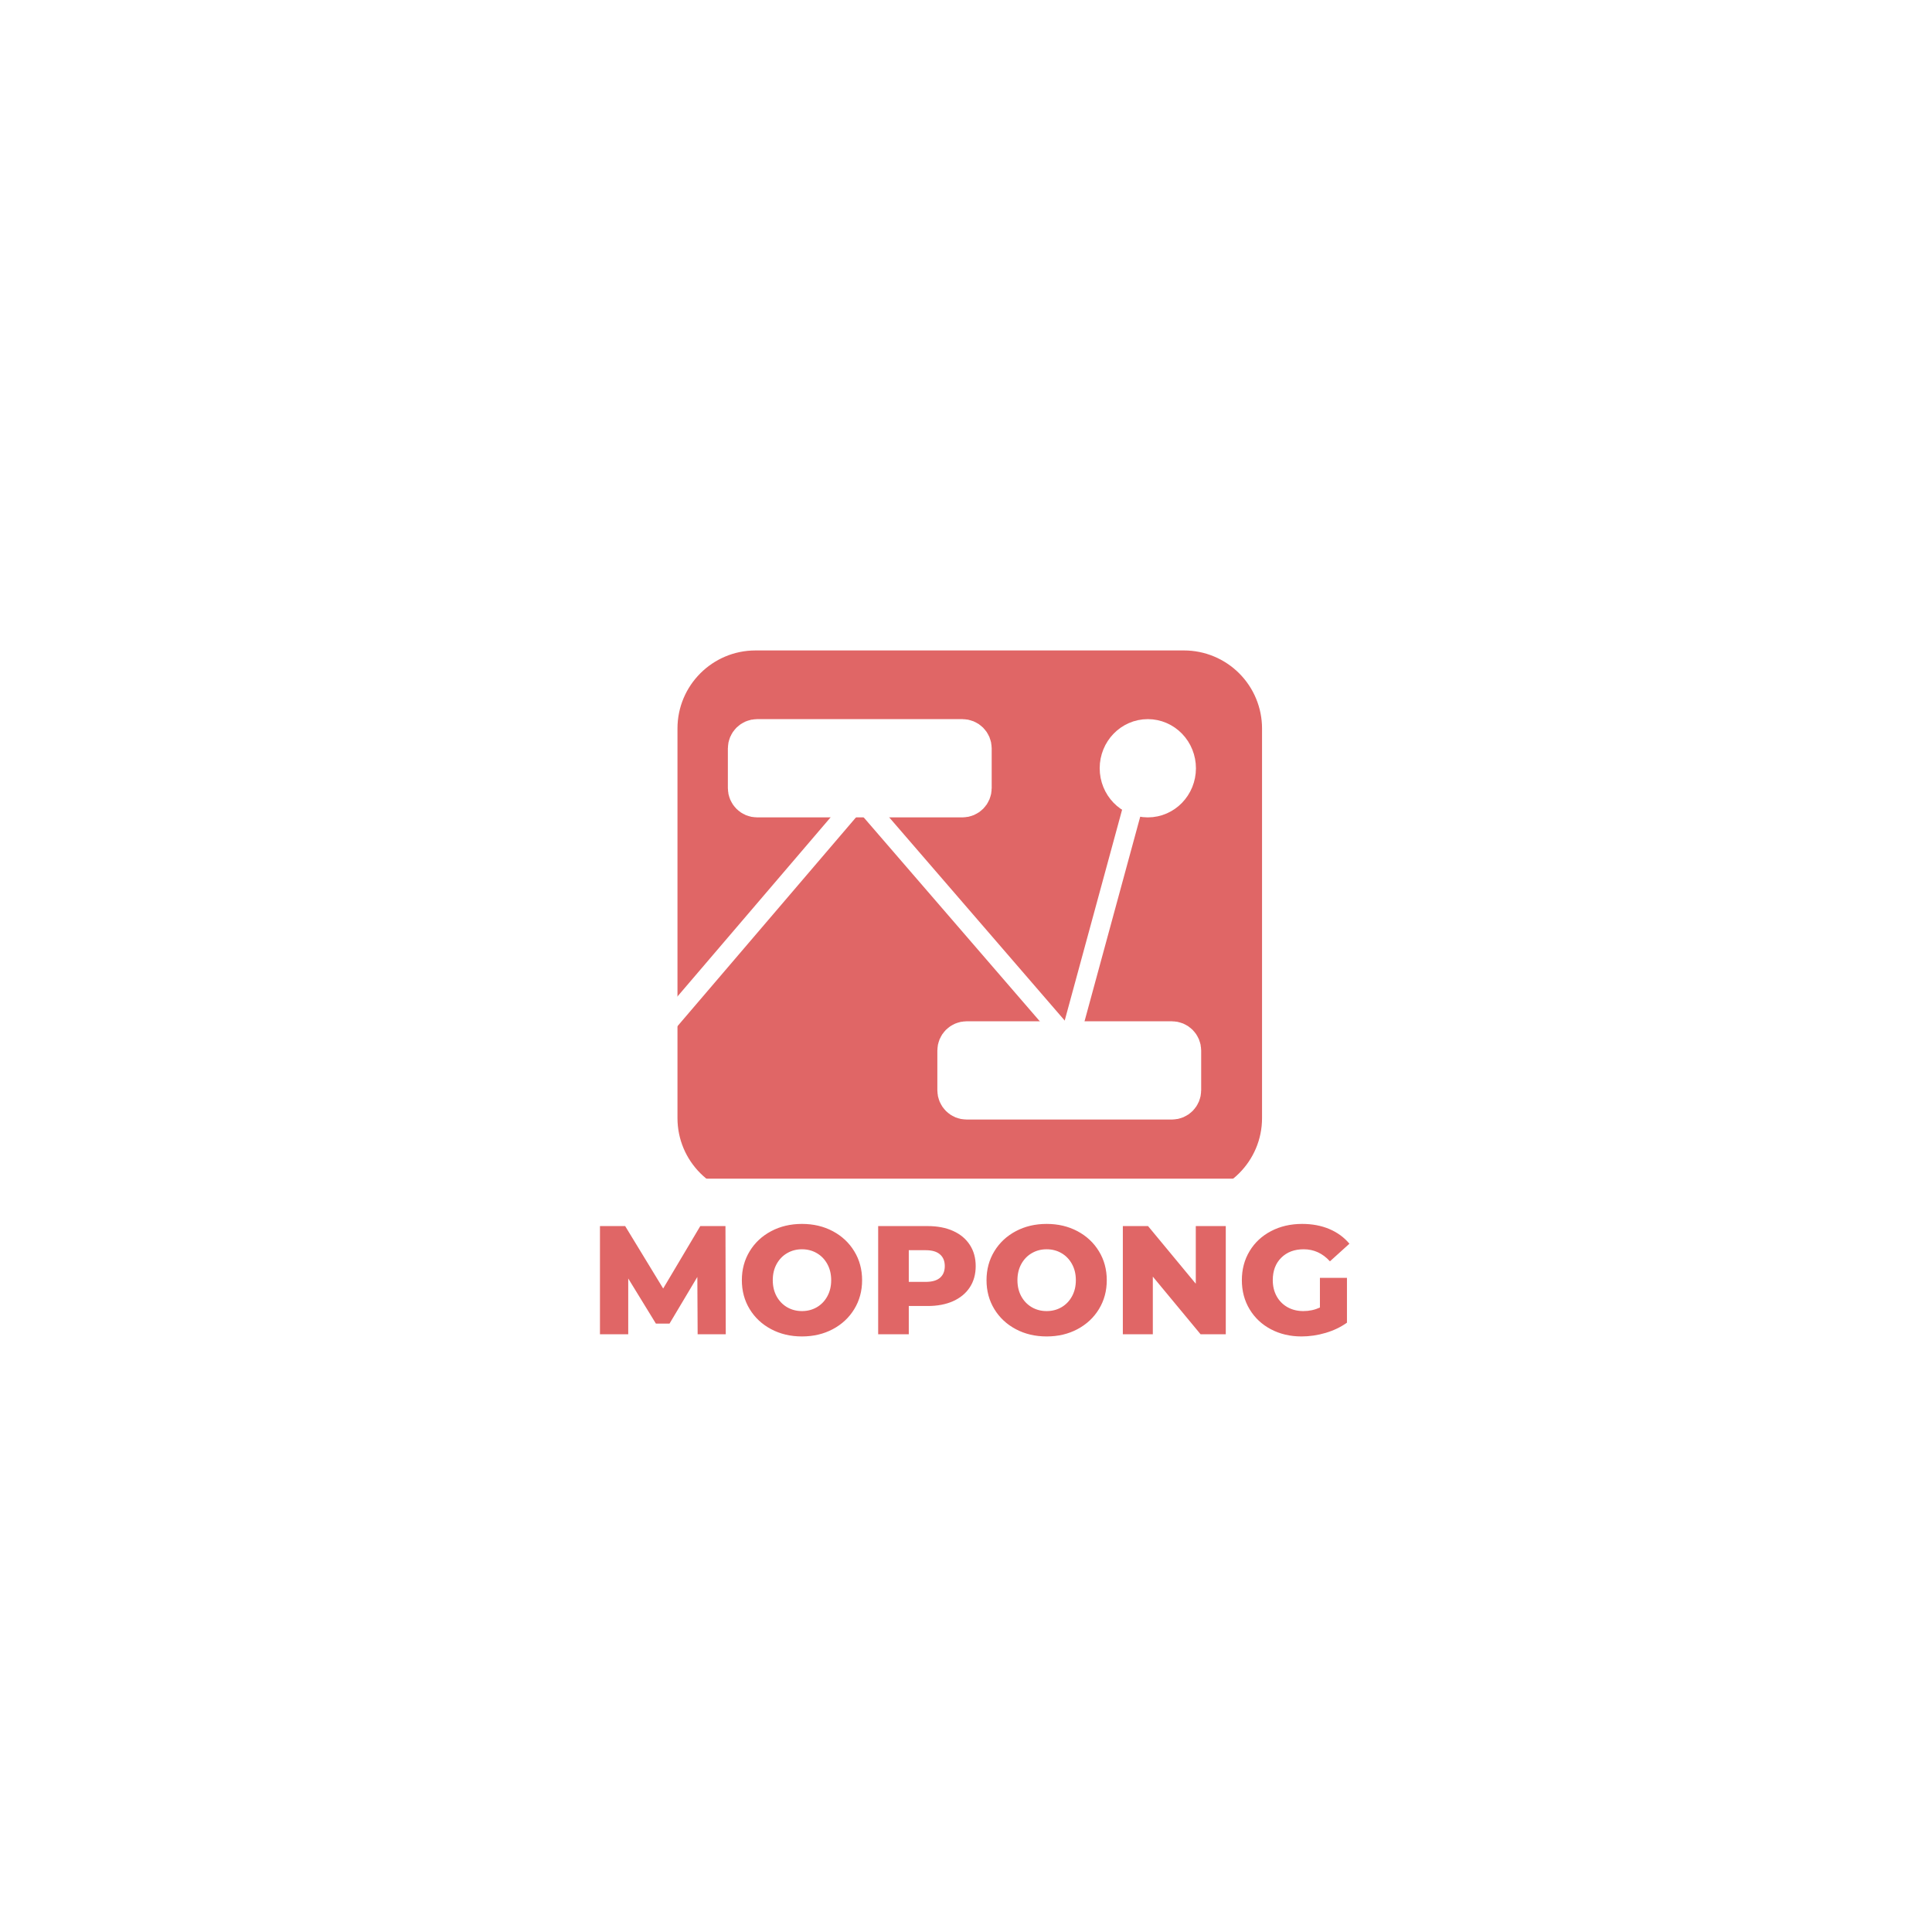
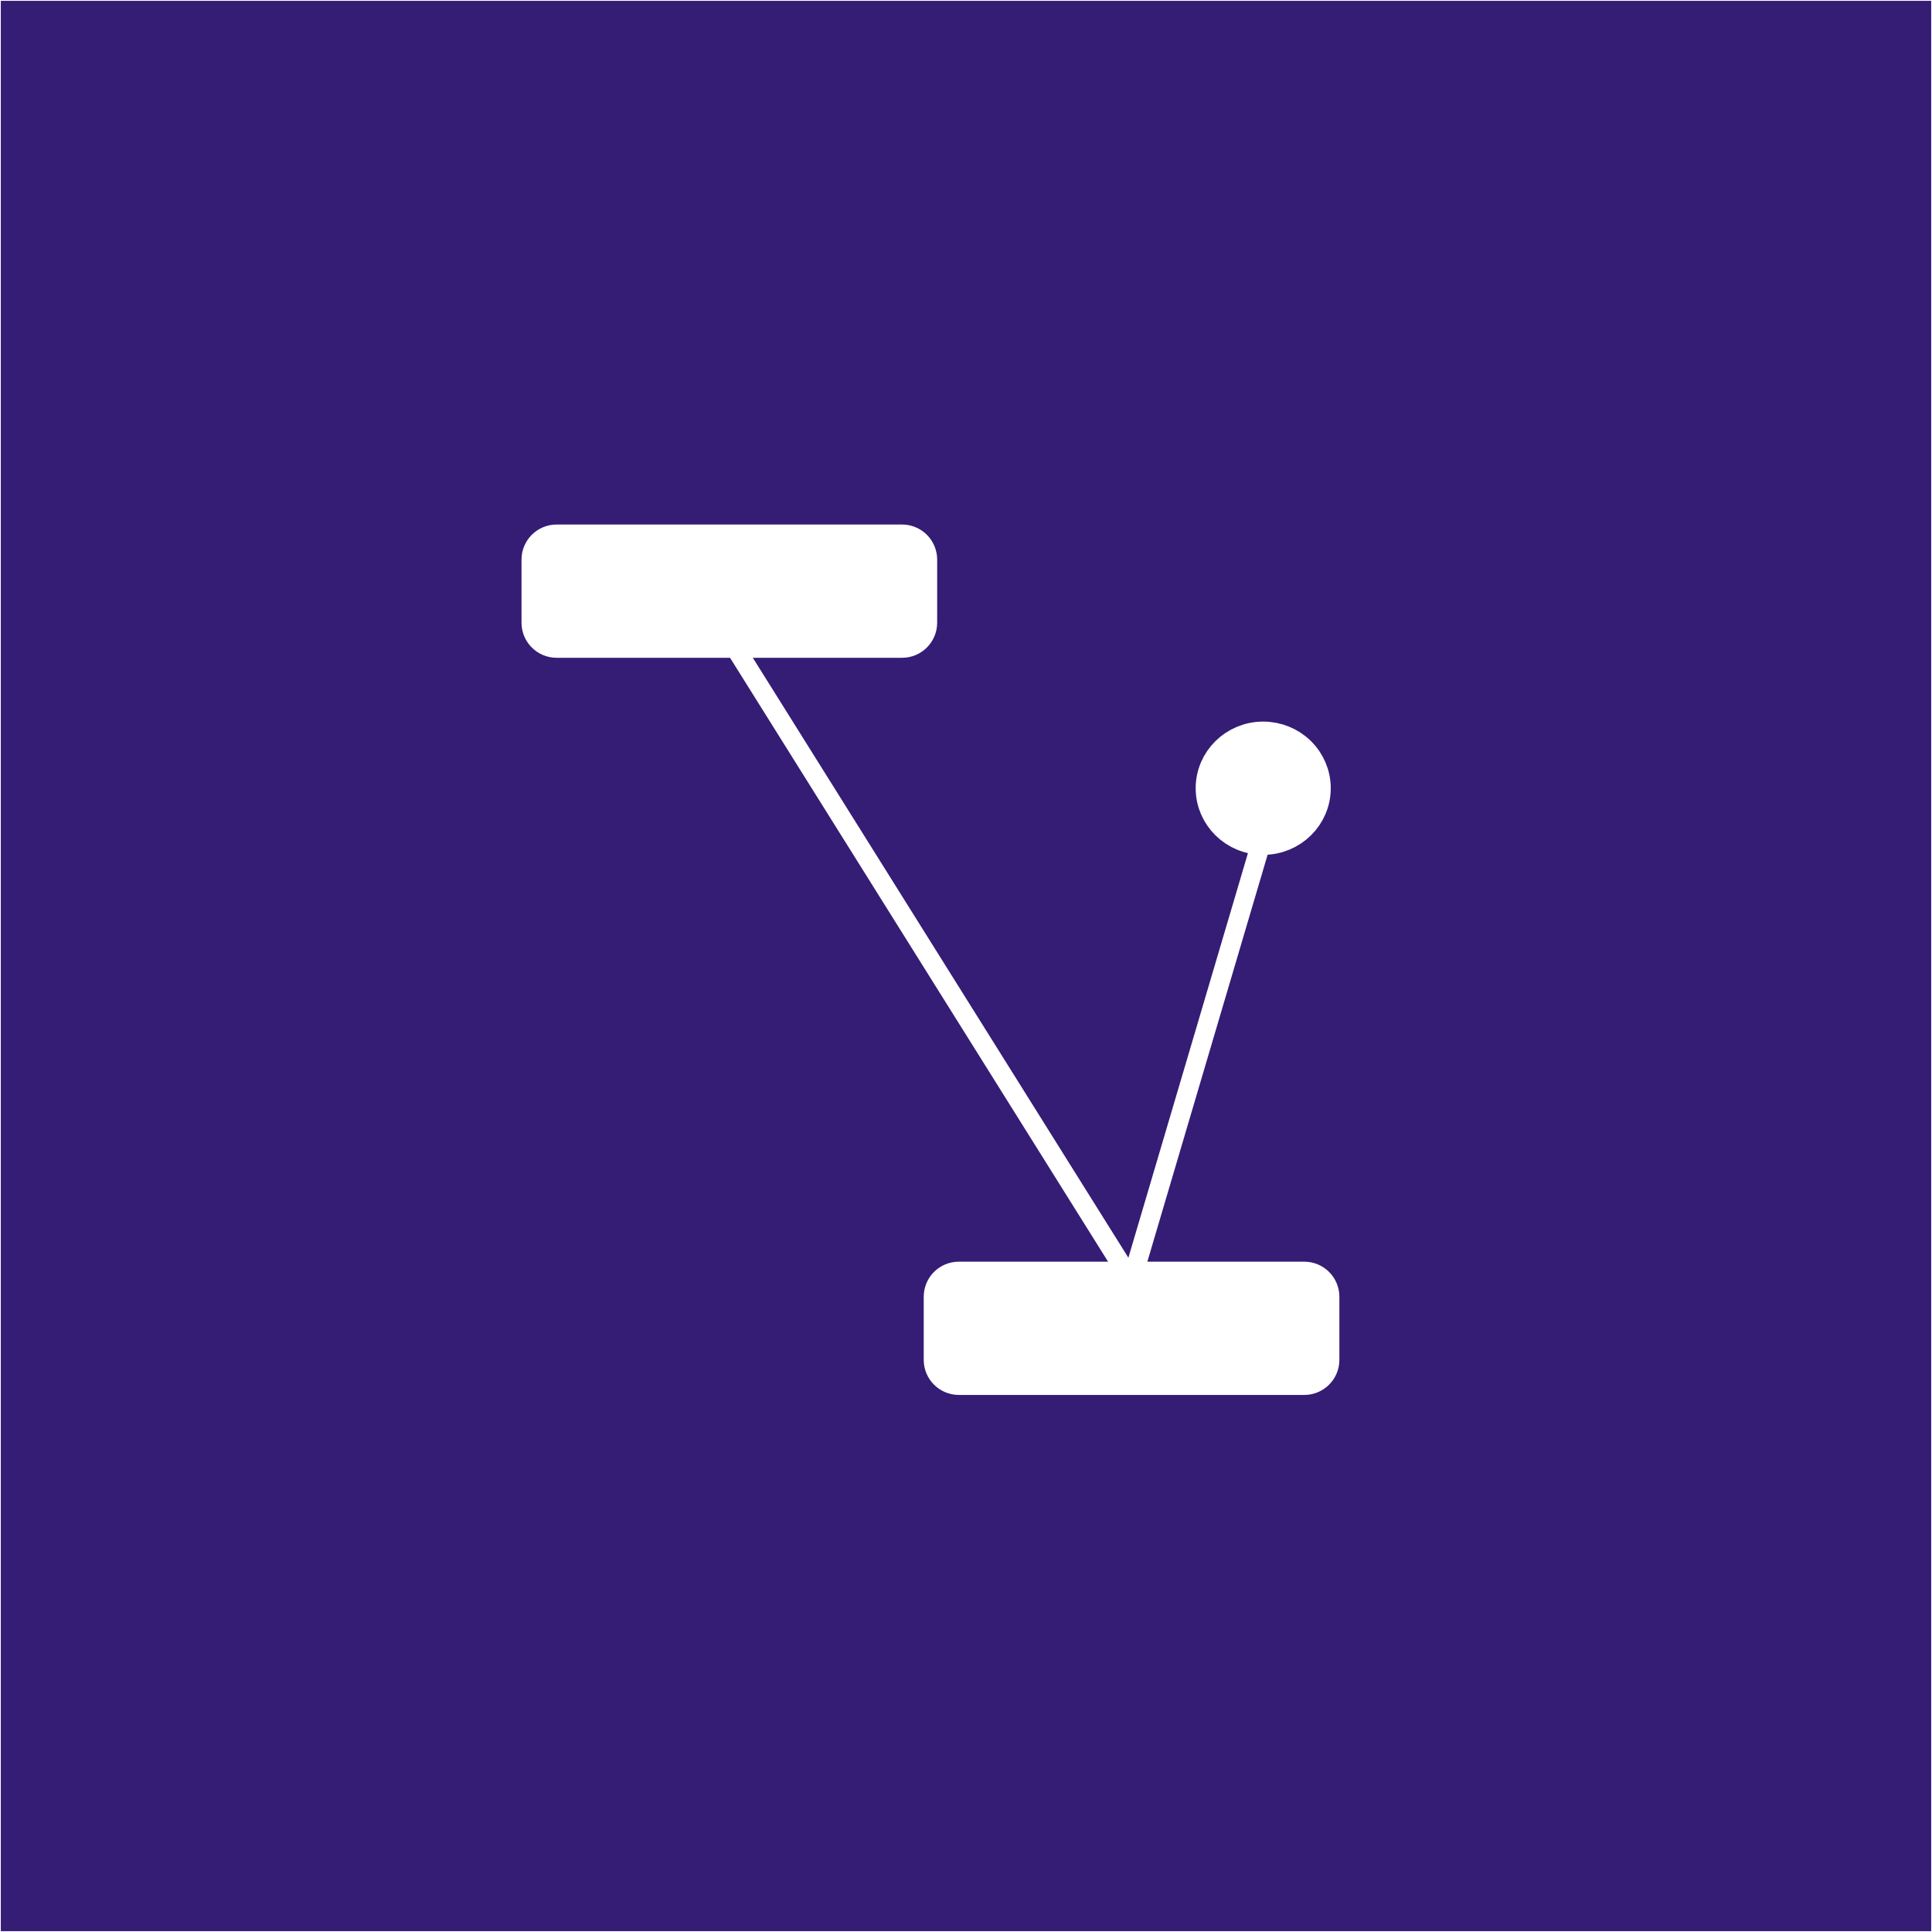
<svg xmlns="http://www.w3.org/2000/svg" version="1.1" viewBox="0.0 0.0 1200.0 1200.0" fill="none" stroke="none" stroke-linecap="square" stroke-miterlimit="10">
  <clipPath id="p.0">
    <path d="m0 0l1200.0 0l0 1200.0l-1200.0 0l0 -1200.0z" clip-rule="nonzero" />
  </clipPath>
  <g clip-path="url(#p.0)">
    <path fill="#000000" fill-opacity="0.0" d="m0 0l1200.0 0l0 1200.0l-1200.0 0z" fill-rule="evenodd" />
-     <path fill="#ffffff" d="m0 0l1200.0 0l0 1200.0l-1200.0 0z" fill-rule="evenodd" />
-     <path stroke="#ffffff" stroke-width="24.0" stroke-linejoin="round" stroke-linecap="butt" d="m0 0l1200.0 0l0 1200.0l-1200.0 0z" fill-rule="evenodd" />
-     <path fill="#e06666" d="m408.793 452.492l0 0c0 -33.406 27.081 -60.487 60.487 -60.487l266.11 0c16.042 0 31.427 6.373 42.771 17.716c11.343 11.343 17.716 26.729 17.716 42.771l0 241.94c0 33.406 -27.081 60.487 -60.487 60.487l-266.11 0c-33.406 0 -60.487 -27.081 -60.487 -60.487z" fill-rule="evenodd" />
-     <path stroke="#ffffff" stroke-width="24.0" stroke-linejoin="round" stroke-linecap="butt" d="m408.793 452.492l0 0c0 -33.406 27.081 -60.487 60.487 -60.487l266.11 0c16.042 0 31.427 6.373 42.771 17.716c11.343 11.343 17.716 26.729 17.716 42.771l0 241.94c0 33.406 -27.081 60.487 -60.487 60.487l-266.11 0c-33.406 0 -60.487 -27.081 -60.487 -60.487z" fill-rule="evenodd" />
-     <path fill="#000000" fill-opacity="0.0" d="m360.001 744.091l487.92 0l0 99.986l-487.92 0z" fill-rule="evenodd" />
-     <path stroke="#ffffff" stroke-width="24.0" stroke-linejoin="round" stroke-linecap="butt" d="m360.001 744.091l487.92 0l0 99.986l-487.92 0z" fill-rule="evenodd" />
-     <path fill="#e06666" d="m433.319 828.744l-0.188 -35.609l-17.281 28.984l-8.453 0l-17.188 -28.031l0 34.656l-17.562 0l0 -67.203l15.656 0l23.609 38.781l23.047 -38.781l15.641 0l0.188 67.203l-17.469 0zm64.803 1.344q-10.656 0 -19.156 -4.516q-8.5 -4.516 -13.344 -12.469q-4.844 -7.969 -4.844 -17.953q0 -9.984 4.844 -17.953q4.844 -7.969 13.344 -12.484q8.5 -4.516 19.156 -4.516q10.656 0 19.141 4.516q8.5 4.516 13.344 12.484q4.859 7.969 4.859 17.953q0 9.984 -4.859 17.953q-4.844 7.953 -13.344 12.469q-8.484 4.516 -19.141 4.516zm0 -15.75q5.094 0 9.219 -2.391q4.125 -2.406 6.516 -6.766q2.406 -4.375 2.406 -10.031q0 -5.672 -2.406 -10.031q-2.391 -4.375 -6.516 -6.766q-4.125 -2.406 -9.219 -2.406q-5.094 0 -9.219 2.406q-4.125 2.391 -6.531 6.766q-2.391 4.359 -2.391 10.031q0 5.656 2.391 10.031q2.406 4.359 6.531 6.766q4.125 2.391 9.219 2.391zm78.044 -52.797q9.125 0 15.844 3.031q6.719 3.016 10.359 8.641q3.656 5.609 3.656 13.188q0 7.594 -3.656 13.172q-3.641 5.562 -10.359 8.594q-6.719 3.016 -15.844 3.016l-11.703 0l0 17.562l-19.016 0l0 -67.203l30.719 0zm-1.156 34.656q5.859 0 8.828 -2.531q2.984 -2.547 2.984 -7.266q0 -4.703 -2.984 -7.281q-2.969 -2.594 -8.828 -2.594l-10.547 0l0 19.672l10.547 0zm75.08 33.891q-10.656 0 -19.156 -4.516q-8.5 -4.516 -13.344 -12.469q-4.844 -7.969 -4.844 -17.953q0 -9.984 4.844 -17.953q4.844 -7.969 13.344 -12.484q8.5 -4.516 19.156 -4.516q10.656 0 19.141 4.516q8.5 4.516 13.344 12.484q4.859 7.969 4.859 17.953q0 9.984 -4.859 17.953q-4.844 7.953 -13.344 12.469q-8.484 4.516 -19.141 4.516zm0 -15.75q5.094 0 9.219 -2.391q4.125 -2.406 6.516 -6.766q2.406 -4.375 2.406 -10.031q0 -5.672 -2.406 -10.031q-2.391 -4.375 -6.516 -6.766q-4.125 -2.406 -9.219 -2.406q-5.094 0 -9.219 2.406q-4.125 2.391 -6.531 6.766q-2.391 4.359 -2.391 10.031q0 5.656 2.391 10.031q2.406 4.359 6.531 6.766q4.125 2.391 9.219 2.391zm111.263 -52.797l0 67.203l-15.641 0l-29.672 -35.812l0 35.812l-18.625 0l0 -67.203l15.656 0l29.656 35.812l0 -35.812l18.625 0zm58.47 32.156l16.797 0l0 27.844q-5.766 4.125 -13.25 6.344q-7.484 2.203 -14.984 2.203q-10.547 0 -19.0 -4.453q-8.453 -4.469 -13.25 -12.438q-4.797 -7.969 -4.797 -18.047q0 -10.094 4.797 -18.047q4.797 -7.969 13.344 -12.438q8.547 -4.469 19.297 -4.469q9.406 0 16.891 3.172q7.5 3.172 12.484 9.125l-12.094 10.938q-6.812 -7.484 -16.328 -7.484q-8.625 0 -13.906 5.234q-5.281 5.219 -5.281 13.969q0 5.562 2.391 9.938q2.406 4.359 6.719 6.812q4.328 2.438 9.891 2.438q5.469 0 10.281 -2.203l0 -18.438z" fill-rule="nonzero" />
-     <path fill="#000000" fill-opacity="0.0" d="m415.311 634.565l118.714 -138.87" fill-rule="evenodd" />
-     <path stroke="#ffffff" stroke-width="12.0" stroke-linejoin="round" stroke-linecap="butt" d="m415.311 634.565l118.714 -138.87" fill-rule="evenodd" />
-     <path fill="#000000" fill-opacity="0.0" d="m534.025 495.695l130.112 150.65" fill-rule="evenodd" />
-     <path stroke="#ffffff" stroke-width="12.0" stroke-linejoin="round" stroke-linecap="butt" d="m534.025 495.695l130.112 150.65" fill-rule="evenodd" />
-     <path fill="#000000" fill-opacity="0.0" d="m714.53 461.208l-50.393 185.131" fill-rule="evenodd" />
-     <path stroke="#ffffff" stroke-width="12.0" stroke-linejoin="round" stroke-linecap="butt" d="m714.53 461.208l-50.393 185.131" fill-rule="evenodd" />
-     <path fill="#ffffff" d="m695.039 477.179l0 0c0 -10.226 8.01 -18.516 17.89 -18.516l0 0c4.745 0 9.295 1.951 12.65 5.423c3.355 3.472 5.24 8.182 5.24 13.093l0 0c0 10.226 -8.01 18.516 -17.89 18.516l0 0c-9.881 0 -17.89 -8.29 -17.89 -18.516z" fill-rule="evenodd" />
-     <path stroke="#ffffff" stroke-width="24.0" stroke-linejoin="round" stroke-linecap="butt" d="m695.039 477.179l0 0c0 -10.226 8.01 -18.516 17.89 -18.516l0 0c4.745 0 9.295 1.951 12.65 5.423c3.355 3.472 5.24 8.182 5.24 13.093l0 0c0 10.226 -8.01 18.516 -17.89 18.516l0 0c-9.881 0 -17.89 -8.29 -17.89 -18.516z" fill-rule="evenodd" />
-     <path fill="#ffffff" d="m464.09 464.835l0 0c0 -3.409 2.763 -6.172 6.172 -6.172l127.526 0c1.637 0 3.207 0.65 4.364 1.808c1.157 1.158 1.808 2.727 1.808 4.364l0 24.688c0 3.409 -2.763 6.172 -6.172 6.172l-127.526 0c-3.409 0 -6.172 -2.763 -6.172 -6.172z" fill-rule="evenodd" />
-     <path stroke="#ffffff" stroke-width="24.0" stroke-linejoin="round" stroke-linecap="butt" d="m464.09 464.835l0 0c0 -3.409 2.763 -6.172 6.172 -6.172l127.526 0c1.637 0 3.207 0.65 4.364 1.808c1.157 1.158 1.808 2.727 1.808 4.364l0 24.688c0 3.409 -2.763 6.172 -6.172 6.172l-127.526 0c-3.409 0 -6.172 -2.763 -6.172 -6.172z" fill-rule="evenodd" />
-     <path fill="#ffffff" d="m594.202 652.511l0 0c0 -3.409 2.763 -6.172 6.172 -6.172l127.526 0c1.637 0 3.207 0.65 4.364 1.808c1.157 1.158 1.808 2.727 1.808 4.364l0 24.688c0 3.409 -2.763 6.172 -6.172 6.172l-127.526 0c-3.409 0 -6.172 -2.763 -6.172 -6.172z" fill-rule="evenodd" />
-     <path stroke="#ffffff" stroke-width="24.0" stroke-linejoin="round" stroke-linecap="butt" d="m594.202 652.511l0 0c0 -3.409 2.763 -6.172 6.172 -6.172l127.526 0c1.637 0 3.207 0.65 4.364 1.808c1.157 1.158 1.808 2.727 1.808 4.364l0 24.688c0 3.409 -2.763 6.172 -6.172 6.172l-127.526 0c-3.409 0 -6.172 -2.763 -6.172 -6.172z" fill-rule="evenodd" />
+     <path fill="#351c75" d="m0 0l1200.0 0l0 1200.0l-1200.0 0z" fill-rule="evenodd" />
+     <path stroke="#ffffff" stroke-width="1.0" stroke-linejoin="round" stroke-linecap="butt" d="m0 0l1200.0 0l0 1200.0l-1200.0 0z" fill-rule="evenodd" />
+     <path fill="#000000" fill-opacity="0.0" d="m453.005 396.564l249.827 399.087" fill-rule="evenodd" />
+     <path stroke="#ffffff" stroke-width="12.0" stroke-linejoin="round" stroke-linecap="butt" d="m453.005 396.564l249.827 399.087" fill-rule="evenodd" />
+     <path fill="#000000" fill-opacity="0.0" d="m784.605 518.96l-81.764 276.693" fill-rule="evenodd" />
+     <path stroke="#ffffff" stroke-width="12.0" stroke-linejoin="round" stroke-linecap="butt" d="m784.605 518.96l-81.764 276.693" fill-rule="evenodd" />
+     <path fill="#ffffff" d="m754.652 489.575l0 0c0 -16.229 13.41 -29.386 29.953 -29.386l0 0c7.944 0 15.563 3.096 21.18 8.607c5.617 5.511 8.773 12.985 8.773 20.779l0 0c0 16.229 -13.41 29.386 -29.953 29.386l0 0c-16.542 0 -29.953 -13.156 -29.953 -29.386z" fill-rule="evenodd" />
+     <path stroke="#ffffff" stroke-width="24.0" stroke-linejoin="round" stroke-linecap="butt" d="m754.652 489.575l0 0c0 -16.229 13.41 -29.386 29.953 -29.386l0 0c7.944 0 15.563 3.096 21.18 8.607c5.617 5.511 8.773 12.985 8.773 20.779l0 0c0 16.229 -13.41 29.386 -29.953 29.386l0 0c-16.542 0 -29.953 -13.156 -29.953 -29.386z" fill-rule="evenodd" />
+     <path fill="#ffffff" d="m335.919 347.588l0 0c0 -5.41 4.386 -9.795 9.795 -9.795l214.582 0c2.598 0 5.089 1.032 6.926 2.869c1.837 1.837 2.869 4.329 2.869 6.926l0 39.181c0 5.41 -4.386 9.795 -9.795 9.795l-214.582 0c-5.41 0 -9.795 -4.386 -9.795 -9.795z" fill-rule="evenodd" />
+     <path stroke="#ffffff" stroke-width="24.0" stroke-linejoin="round" stroke-linecap="butt" d="m335.919 347.588l0 0c0 -5.41 4.386 -9.795 9.795 -9.795l214.582 0c2.598 0 5.089 1.032 6.926 2.869c1.837 1.837 2.869 4.329 2.869 6.926l0 39.181c0 5.41 -4.386 9.795 -9.795 9.795l-214.582 0c-5.41 0 -9.795 -4.386 -9.795 -9.795z" fill-rule="evenodd" />
+     <path fill="#ffffff" d="m585.739 805.448l0 0c0 -5.41 4.386 -9.795 9.795 -9.795l214.582 0c2.598 0 5.089 1.032 6.926 2.869c1.837 1.837 2.869 4.328 2.869 6.926l0 39.181c0 5.41 -4.386 9.795 -9.795 9.795l-214.582 0c-5.41 0 -9.795 -4.386 -9.795 -9.795z" fill-rule="evenodd" />
+     <path stroke="#ffffff" stroke-width="24.0" stroke-linejoin="round" stroke-linecap="butt" d="m585.739 805.448l0 0c0 -5.41 4.386 -9.795 9.795 -9.795l214.582 0c2.598 0 5.089 1.032 6.926 2.869c1.837 1.837 2.869 4.328 2.869 6.926l0 39.181c0 5.41 -4.386 9.795 -9.795 9.795l-214.582 0c-5.41 0 -9.795 -4.386 -9.795 -9.795z" fill-rule="evenodd" />
  </g>
</svg>
